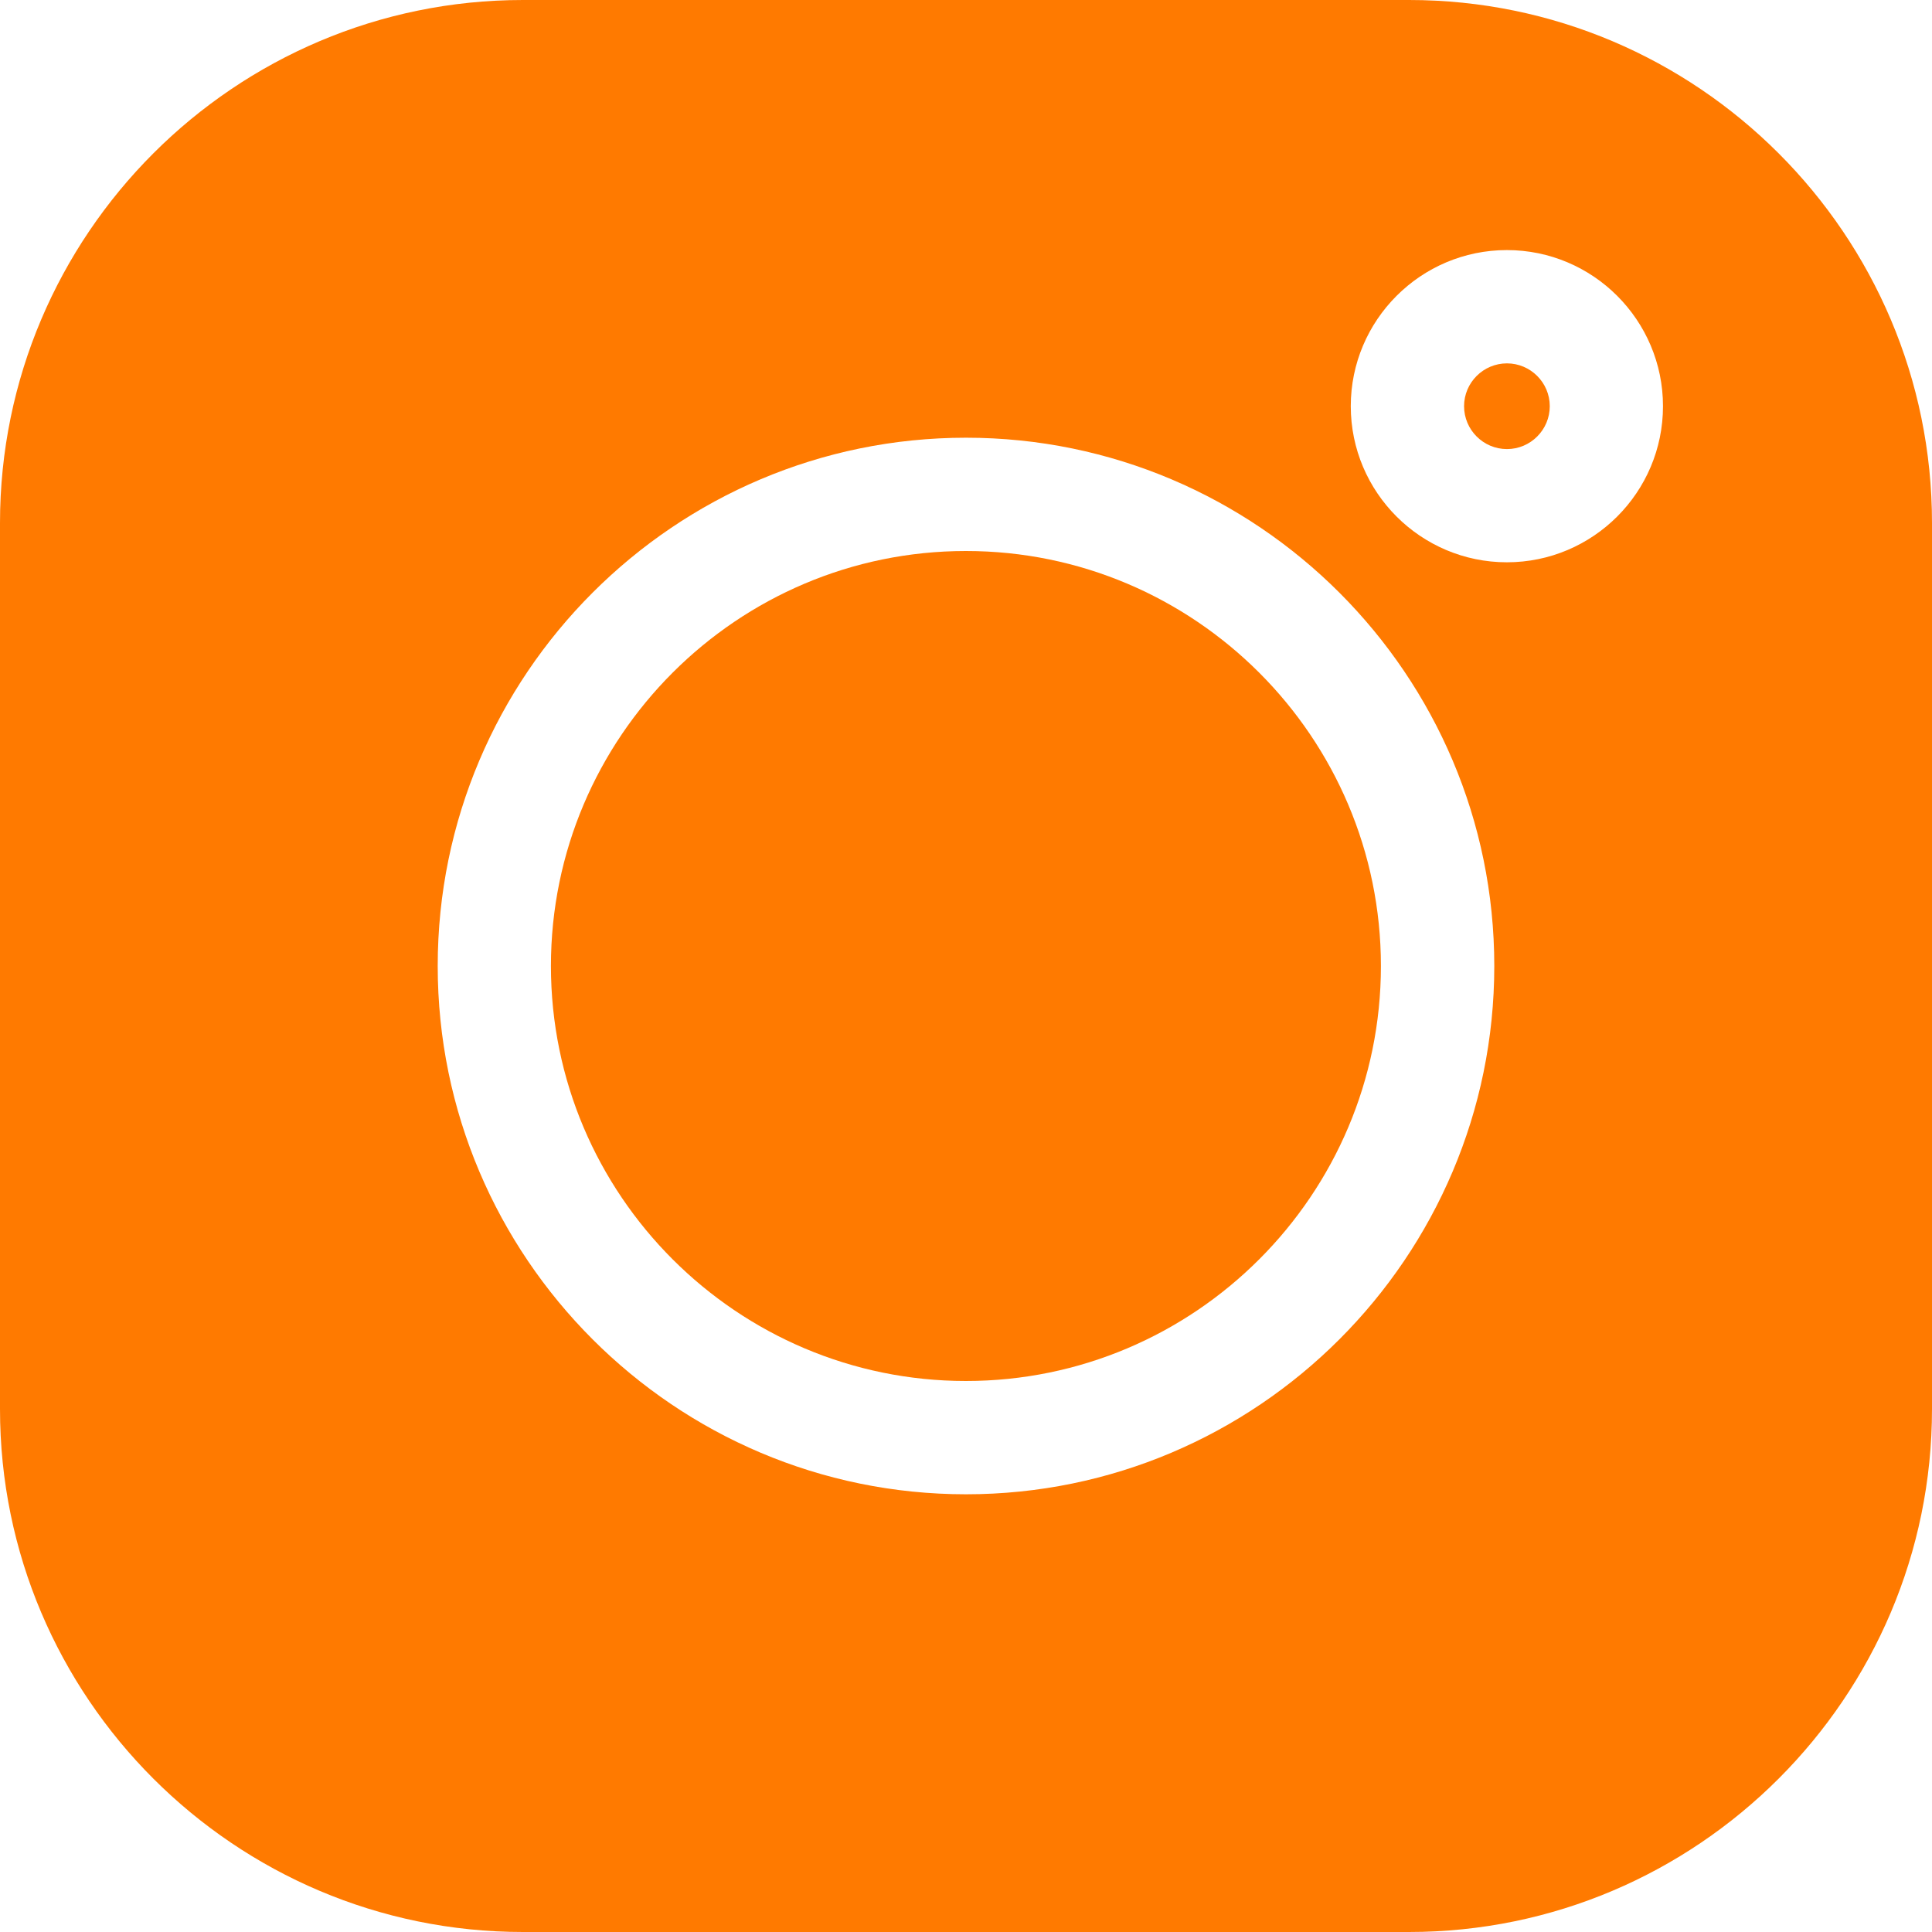
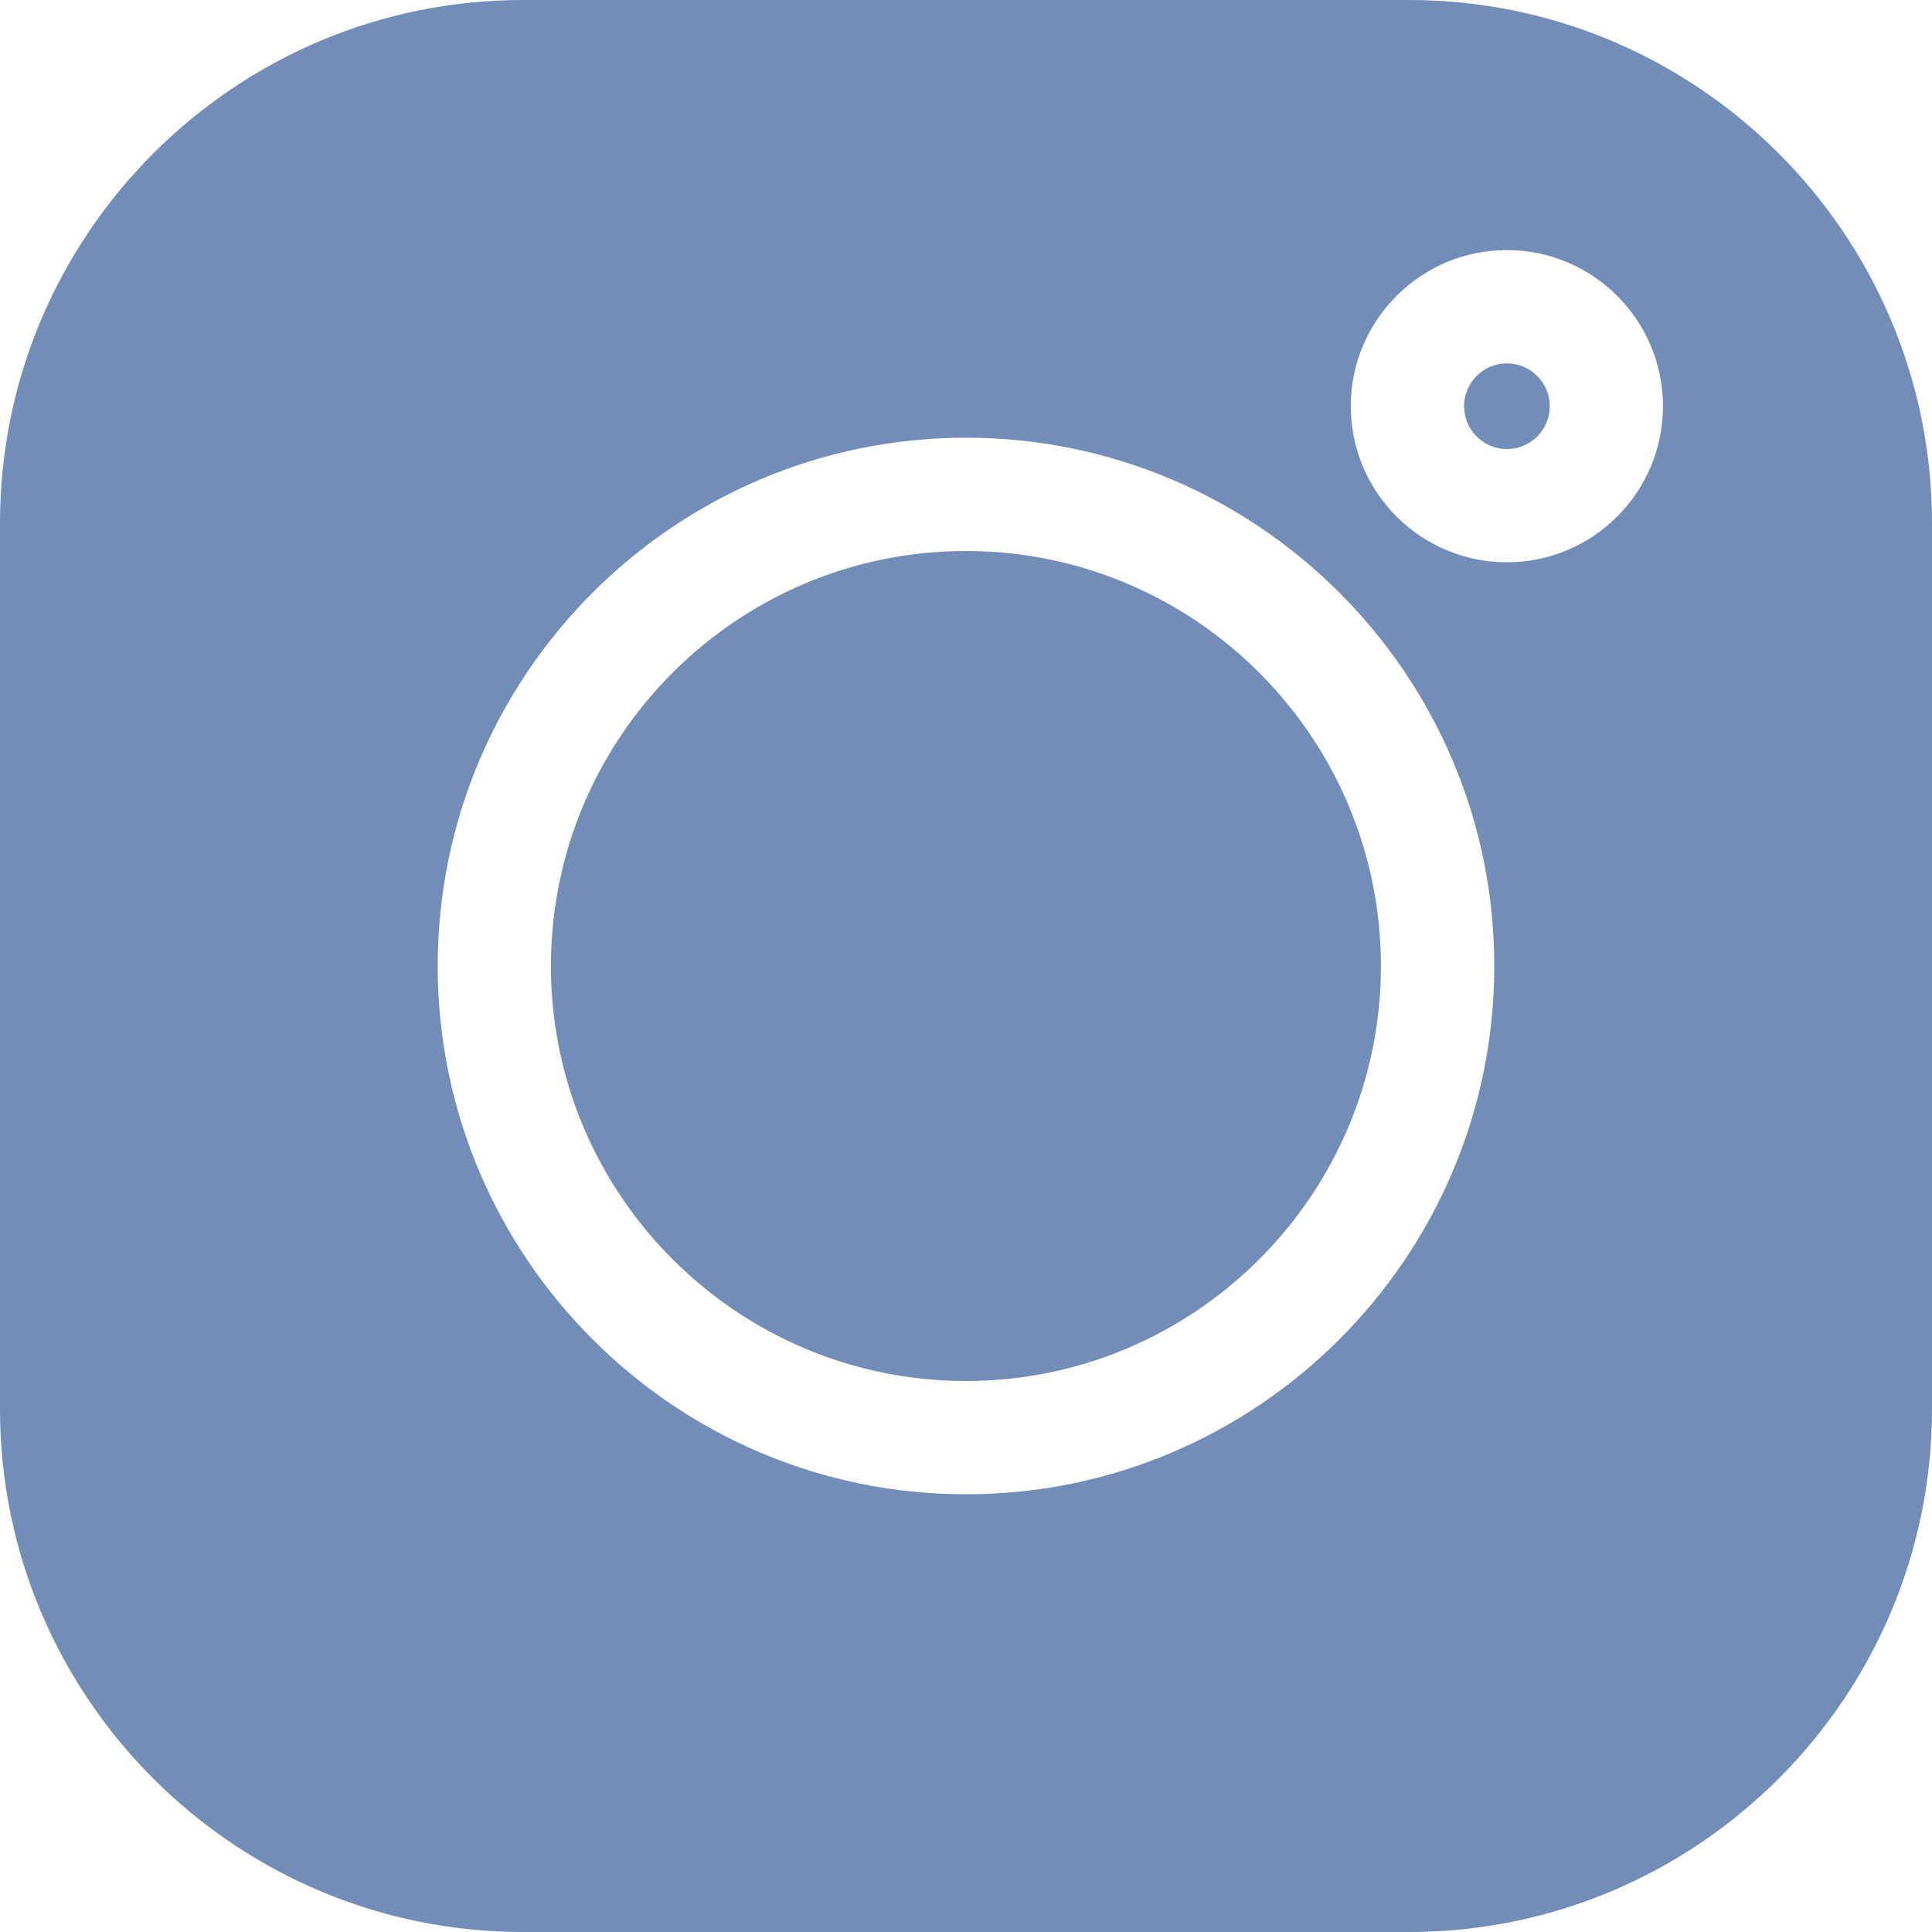
<svg xmlns="http://www.w3.org/2000/svg" width="25" height="25" viewBox="0 0 25 25" fill="none">
-   <path d="M18.233 0H6.767C3.036 0 0 3.036 0 6.767V18.233C0 21.964 3.036 25 6.767 25H18.233C21.964 25 25 21.964 25 18.233V6.767C25 3.036 21.964 0 18.233 0V0ZM12.5 19.336C8.731 19.336 5.664 16.269 5.664 12.5C5.664 8.731 8.731 5.664 12.5 5.664C16.269 5.664 19.336 8.731 19.336 12.5C19.336 16.269 16.269 19.336 12.5 19.336ZM19.499 7.276C18.385 7.276 17.479 6.37 17.479 5.256C17.479 4.143 18.385 3.236 19.499 3.236C20.613 3.236 21.519 4.143 21.519 5.256C21.519 6.37 20.613 7.276 19.499 7.276Z" fill="#FF7A00" />
-   <path d="M12.499 7.13C9.538 7.13 7.129 9.539 7.129 12.5C7.129 15.461 9.538 17.87 12.499 17.87C15.46 17.87 17.869 15.461 17.869 12.5C17.869 9.539 15.46 7.13 12.499 7.13Z" fill="#FF7A00" />
-   <path d="M19.5 4.702C19.194 4.702 18.945 4.951 18.945 5.256C18.945 5.562 19.194 5.811 19.5 5.811C19.805 5.811 20.054 5.562 20.054 5.256C20.054 4.951 19.805 4.702 19.5 4.702Z" fill="#FF7A00" />
+   <path d="M18.233 0H6.767C3.036 0 0 3.036 0 6.767V18.233C0 21.964 3.036 25 6.767 25H18.233C21.964 25 25 21.964 25 18.233V6.767C25 3.036 21.964 0 18.233 0V0ZM12.5 19.336C8.731 19.336 5.664 16.269 5.664 12.5C5.664 8.731 8.731 5.664 12.5 5.664C16.269 5.664 19.336 8.731 19.336 12.5C19.336 16.269 16.269 19.336 12.5 19.336V19.336ZM19.499 7.276C18.385 7.276 17.479 6.37 17.479 5.256C17.479 4.143 18.385 3.236 19.499 3.236C20.613 3.236 21.519 4.143 21.519 5.256C21.519 6.37 20.613 7.276 19.499 7.276Z" fill="#728DB8" />
+   <path d="M12.499 7.13C9.538 7.13 7.129 9.539 7.129 12.5C7.129 15.461 9.538 17.87 12.499 17.87C15.46 17.87 17.869 15.461 17.869 12.5C17.869 9.539 15.46 7.13 12.499 7.13V7.13Z" fill="#728DB8" />
+   <path d="M19.5 4.702C19.194 4.702 18.945 4.951 18.945 5.256C18.945 5.562 19.194 5.811 19.5 5.811C19.805 5.811 20.054 5.562 20.054 5.256C20.054 4.951 19.805 4.702 19.5 4.702Z" fill="#728DB8" />
</svg>
